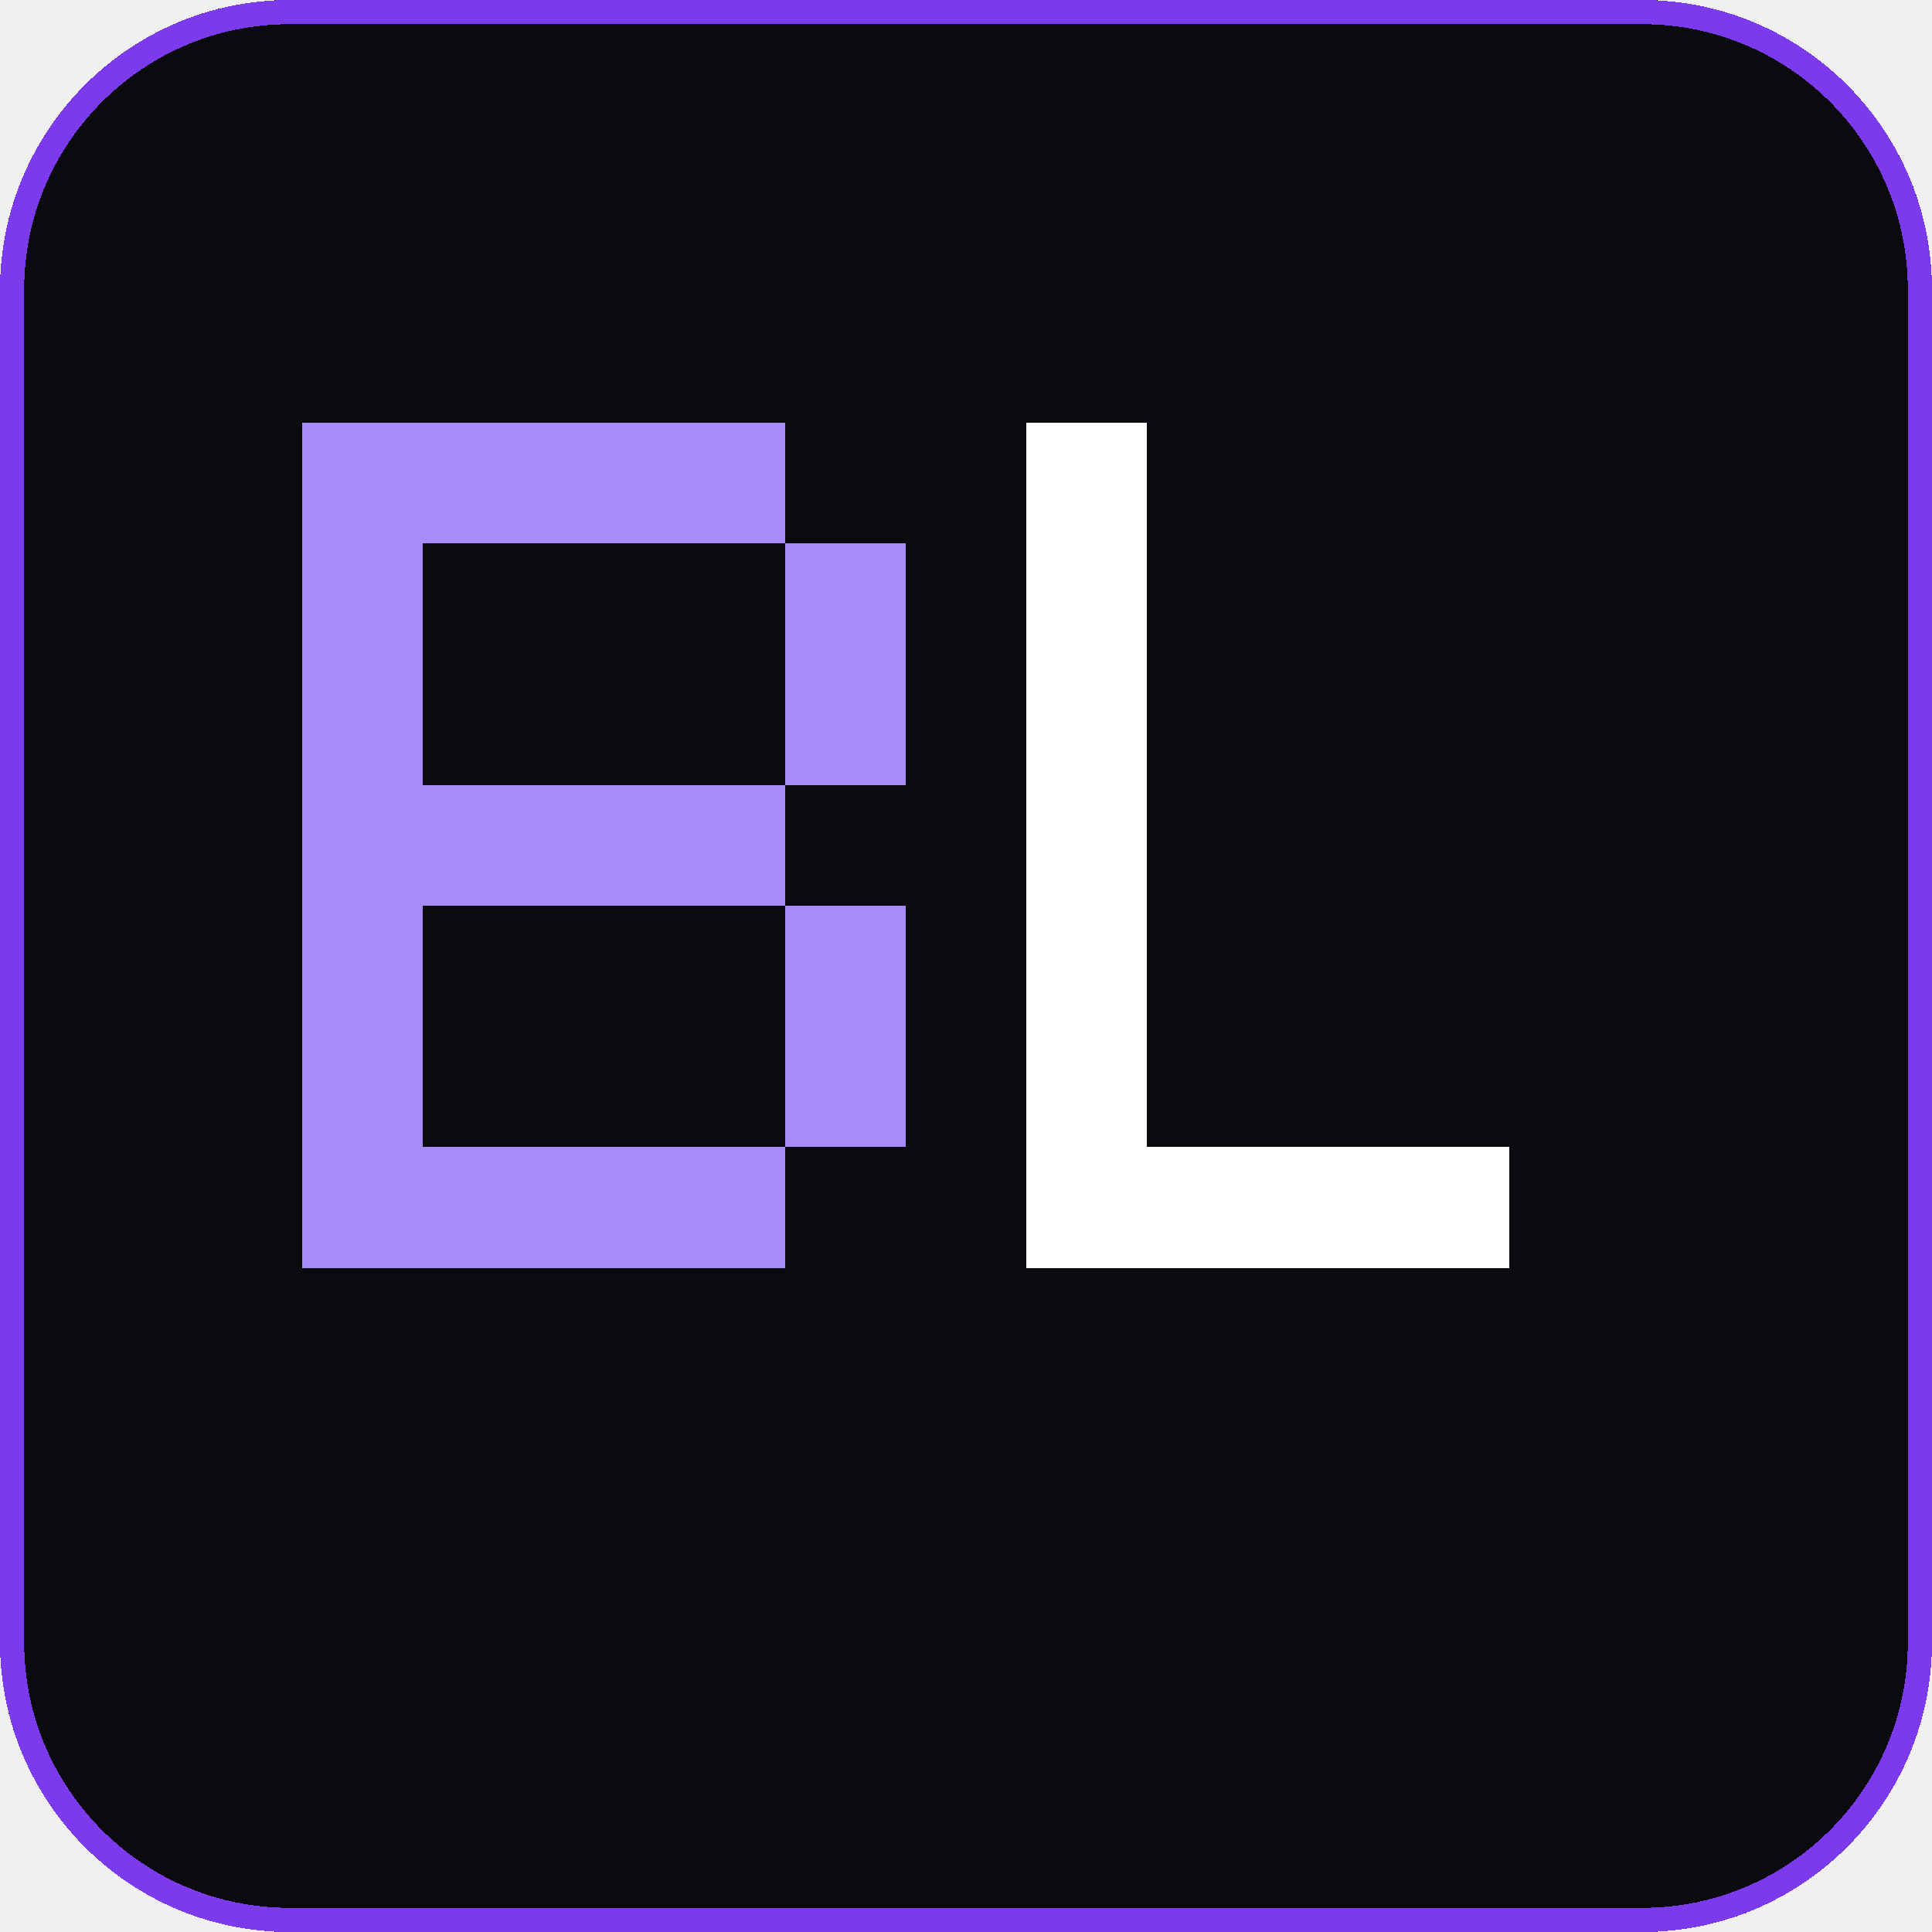
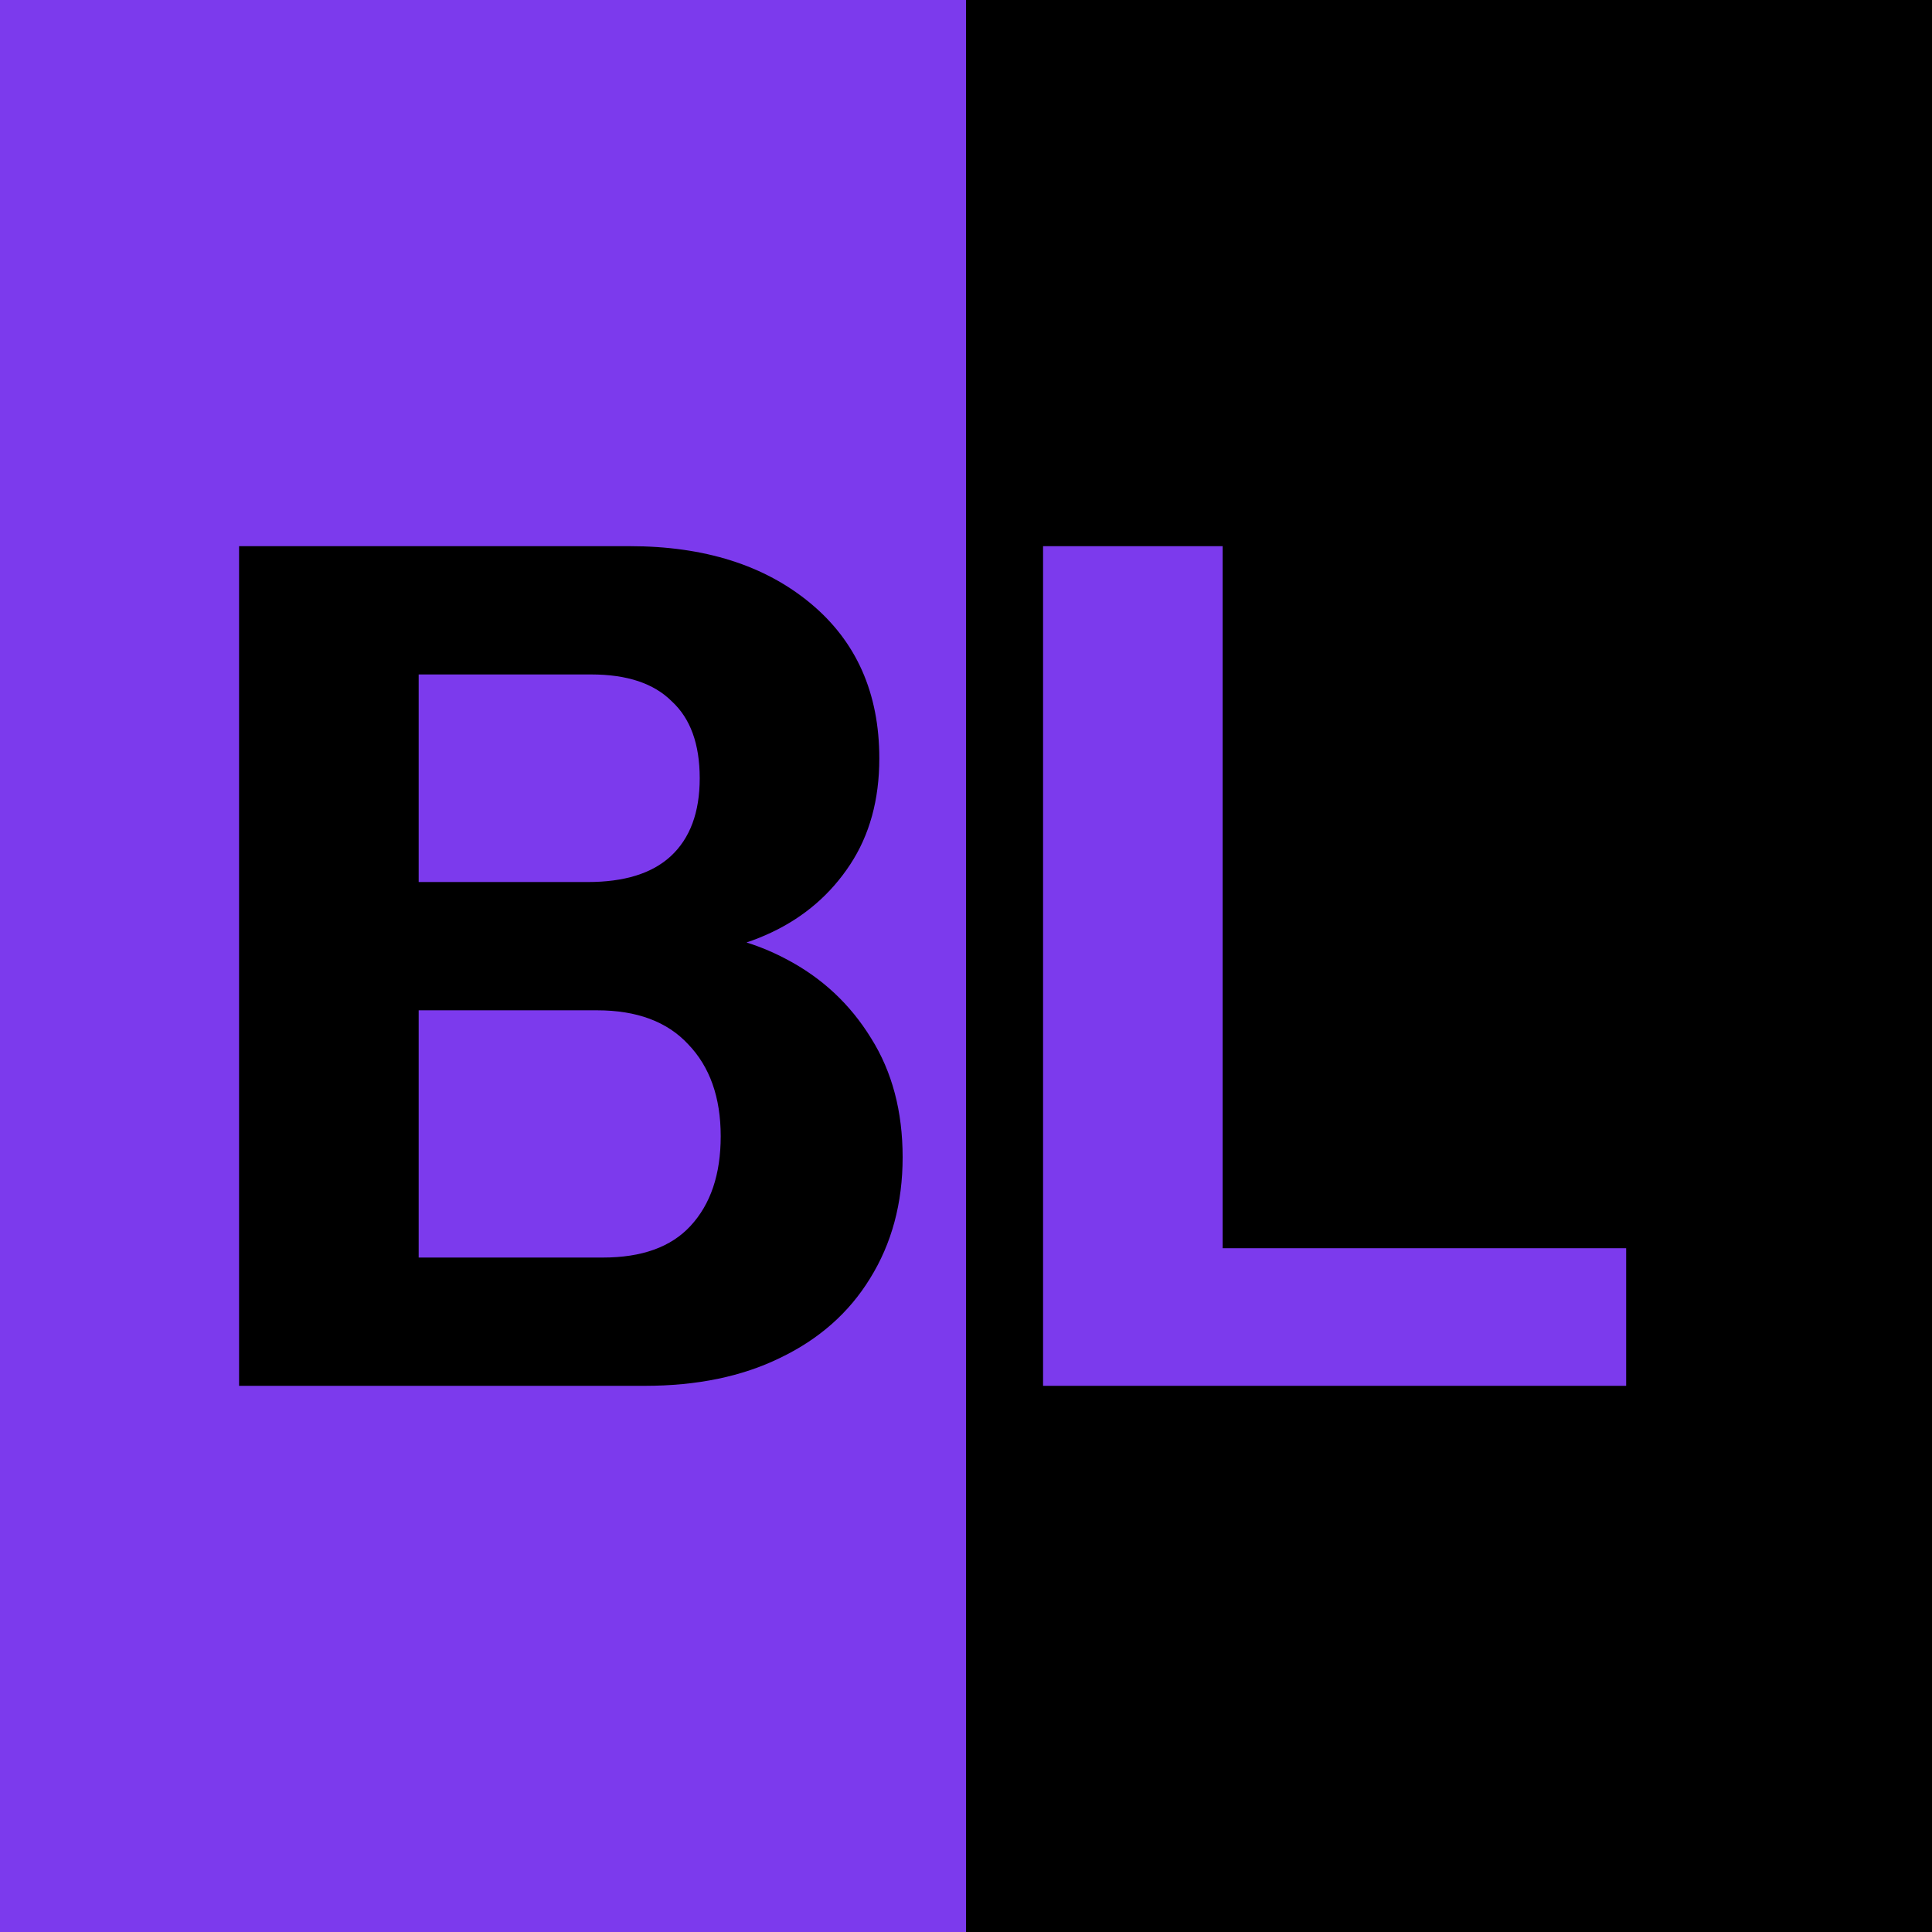
- <svg xmlns="http://www.w3.org/2000/svg" width="160" height="160" viewBox="0 0 160 160" role="img">
-   <style>.px { shape-rendering: crispEdges; }</style>
-   <rect x="0" y="0" width="160" height="160" rx="24" fill="#0a0a0f" class="px" />
-   <rect x="1" y="1" width="158" height="158" rx="23" fill="none" stroke="#7c3aed" stroke-width="2" class="px" />
-   <rect x="25" y="35" width="10" height="10" fill="#a78bfa" class="px" />
-   <rect x="25" y="45" width="10" height="10" fill="#a78bfa" class="px" />
-   <rect x="25" y="55" width="10" height="10" fill="#a78bfa" class="px" />
-   <rect x="25" y="65" width="10" height="10" fill="#a78bfa" class="px" />
-   <rect x="25" y="75" width="10" height="10" fill="#a78bfa" class="px" />
-   <rect x="25" y="85" width="10" height="10" fill="#a78bfa" class="px" />
-   <rect x="25" y="95" width="10" height="10" fill="#a78bfa" class="px" />
-   <rect x="35" y="35" width="10" height="10" fill="#a78bfa" class="px" />
-   <rect x="45" y="35" width="10" height="10" fill="#a78bfa" class="px" />
-   <rect x="55" y="35" width="10" height="10" fill="#a78bfa" class="px" />
-   <rect x="35" y="65" width="10" height="10" fill="#a78bfa" class="px" />
-   <rect x="45" y="65" width="10" height="10" fill="#a78bfa" class="px" />
-   <rect x="55" y="65" width="10" height="10" fill="#a78bfa" class="px" />
-   <rect x="35" y="95" width="10" height="10" fill="#a78bfa" class="px" />
-   <rect x="45" y="95" width="10" height="10" fill="#a78bfa" class="px" />
-   <rect x="55" y="95" width="10" height="10" fill="#a78bfa" class="px" />
-   <rect x="65" y="45" width="10" height="10" fill="#a78bfa" class="px" />
-   <rect x="65" y="55" width="10" height="10" fill="#a78bfa" class="px" />
-   <rect x="65" y="75" width="10" height="10" fill="#a78bfa" class="px" />
-   <rect x="65" y="85" width="10" height="10" fill="#a78bfa" class="px" />
-   <rect x="85" y="35" width="10" height="10" fill="#fff" class="px" />
-   <rect x="85" y="45" width="10" height="10" fill="#fff" class="px" />
-   <rect x="85" y="55" width="10" height="10" fill="#fff" class="px" />
-   <rect x="85" y="65" width="10" height="10" fill="#fff" class="px" />
-   <rect x="85" y="75" width="10" height="10" fill="#fff" class="px" />
-   <rect x="85" y="85" width="10" height="10" fill="#fff" class="px" />
-   <rect x="85" y="95" width="10" height="10" fill="#fff" class="px" />
-   <rect x="95" y="95" width="10" height="10" fill="#fff" class="px" />
-   <rect x="105" y="95" width="10" height="10" fill="#fff" class="px" />
-   <rect x="115" y="95" width="10" height="10" fill="#fff" class="px" />
+ <svg xmlns="http://www.w3.org/2000/svg" width="994" height="994" viewBox="0 0 994 994" fill="none">
+   <rect width="994" height="994" fill="black" />
+   <rect width="497" height="994" fill="#7C3AED" />
+   <path d="M198.6 713V647H310.2C330.2 647 345.2 641.6 355.2 630.8C365.6 619.6 370.8 604.2 370.8 584.6C370.8 564.6 365.2 548.8 354 537.2C343.2 525.6 327.6 519.8 307.2 519.8H198.6V453.8H302.4C321.2 453.8 335.4 449.4 345 440.6C355 431.4 360 418 360 400.4C360 382.8 355.2 369.6 345.6 360.8C336.4 351.6 322.6 347 304.2 347H198.6V281H324C362.4 281 393.4 290.8 417 310.4C440.6 330 452.4 356.6 452.4 390.2C452.4 411.4 447.4 429.6 437.4 444.8C427.4 460 414 471.6 397.2 479.6C380.4 487.6 361.6 491.6 340.8 491.6L343.8 479C366.2 479 386.4 483.8 404.4 493.4C422.8 503 437.4 516.6 448.2 534.2C459 551.4 464.4 571.8 464.4 595.4C464.4 619 458.8 639.8 447.6 657.8C436.8 675.4 421.4 689 401.4 698.6C381.8 708.2 358.6 713 331.8 713H198.6ZM123 713V281H215.4V713H123Z" fill="black" />
+   <path d="M536.648 713V281H629.048V713H536.648ZM579.848 713V642.2H836.648V713H579.848Z" fill="#7C3AED" />
</svg>
